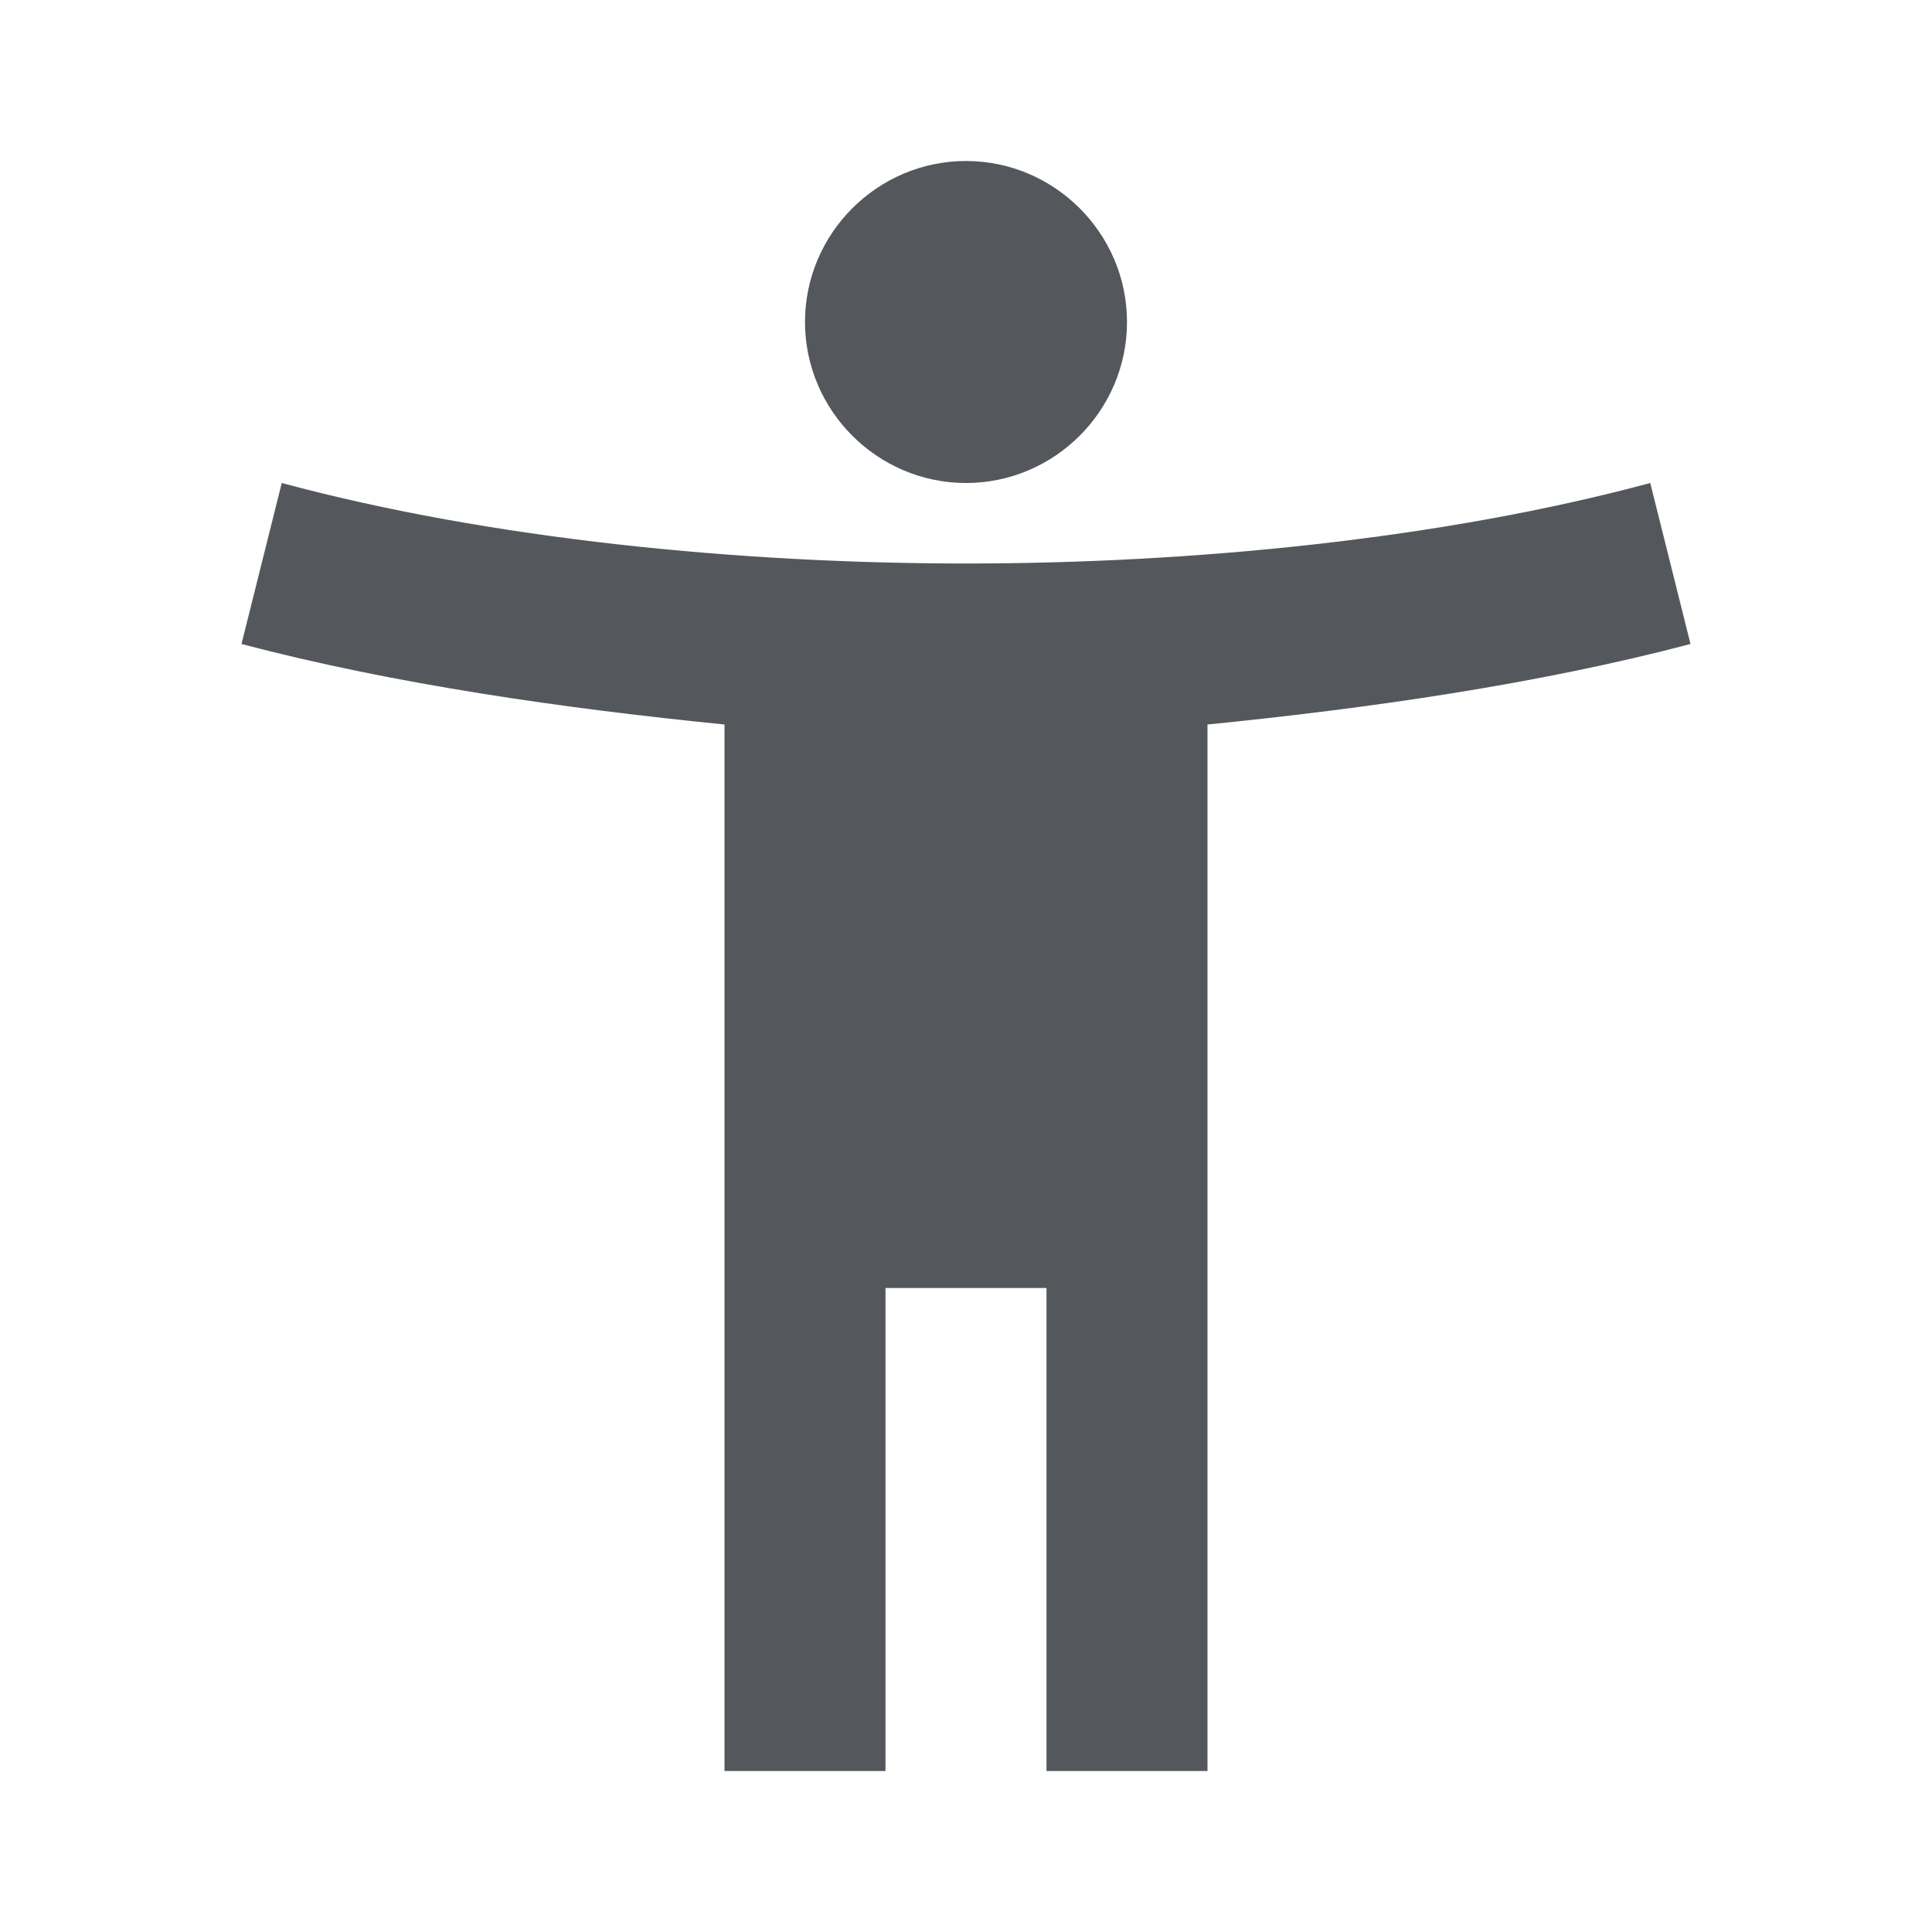
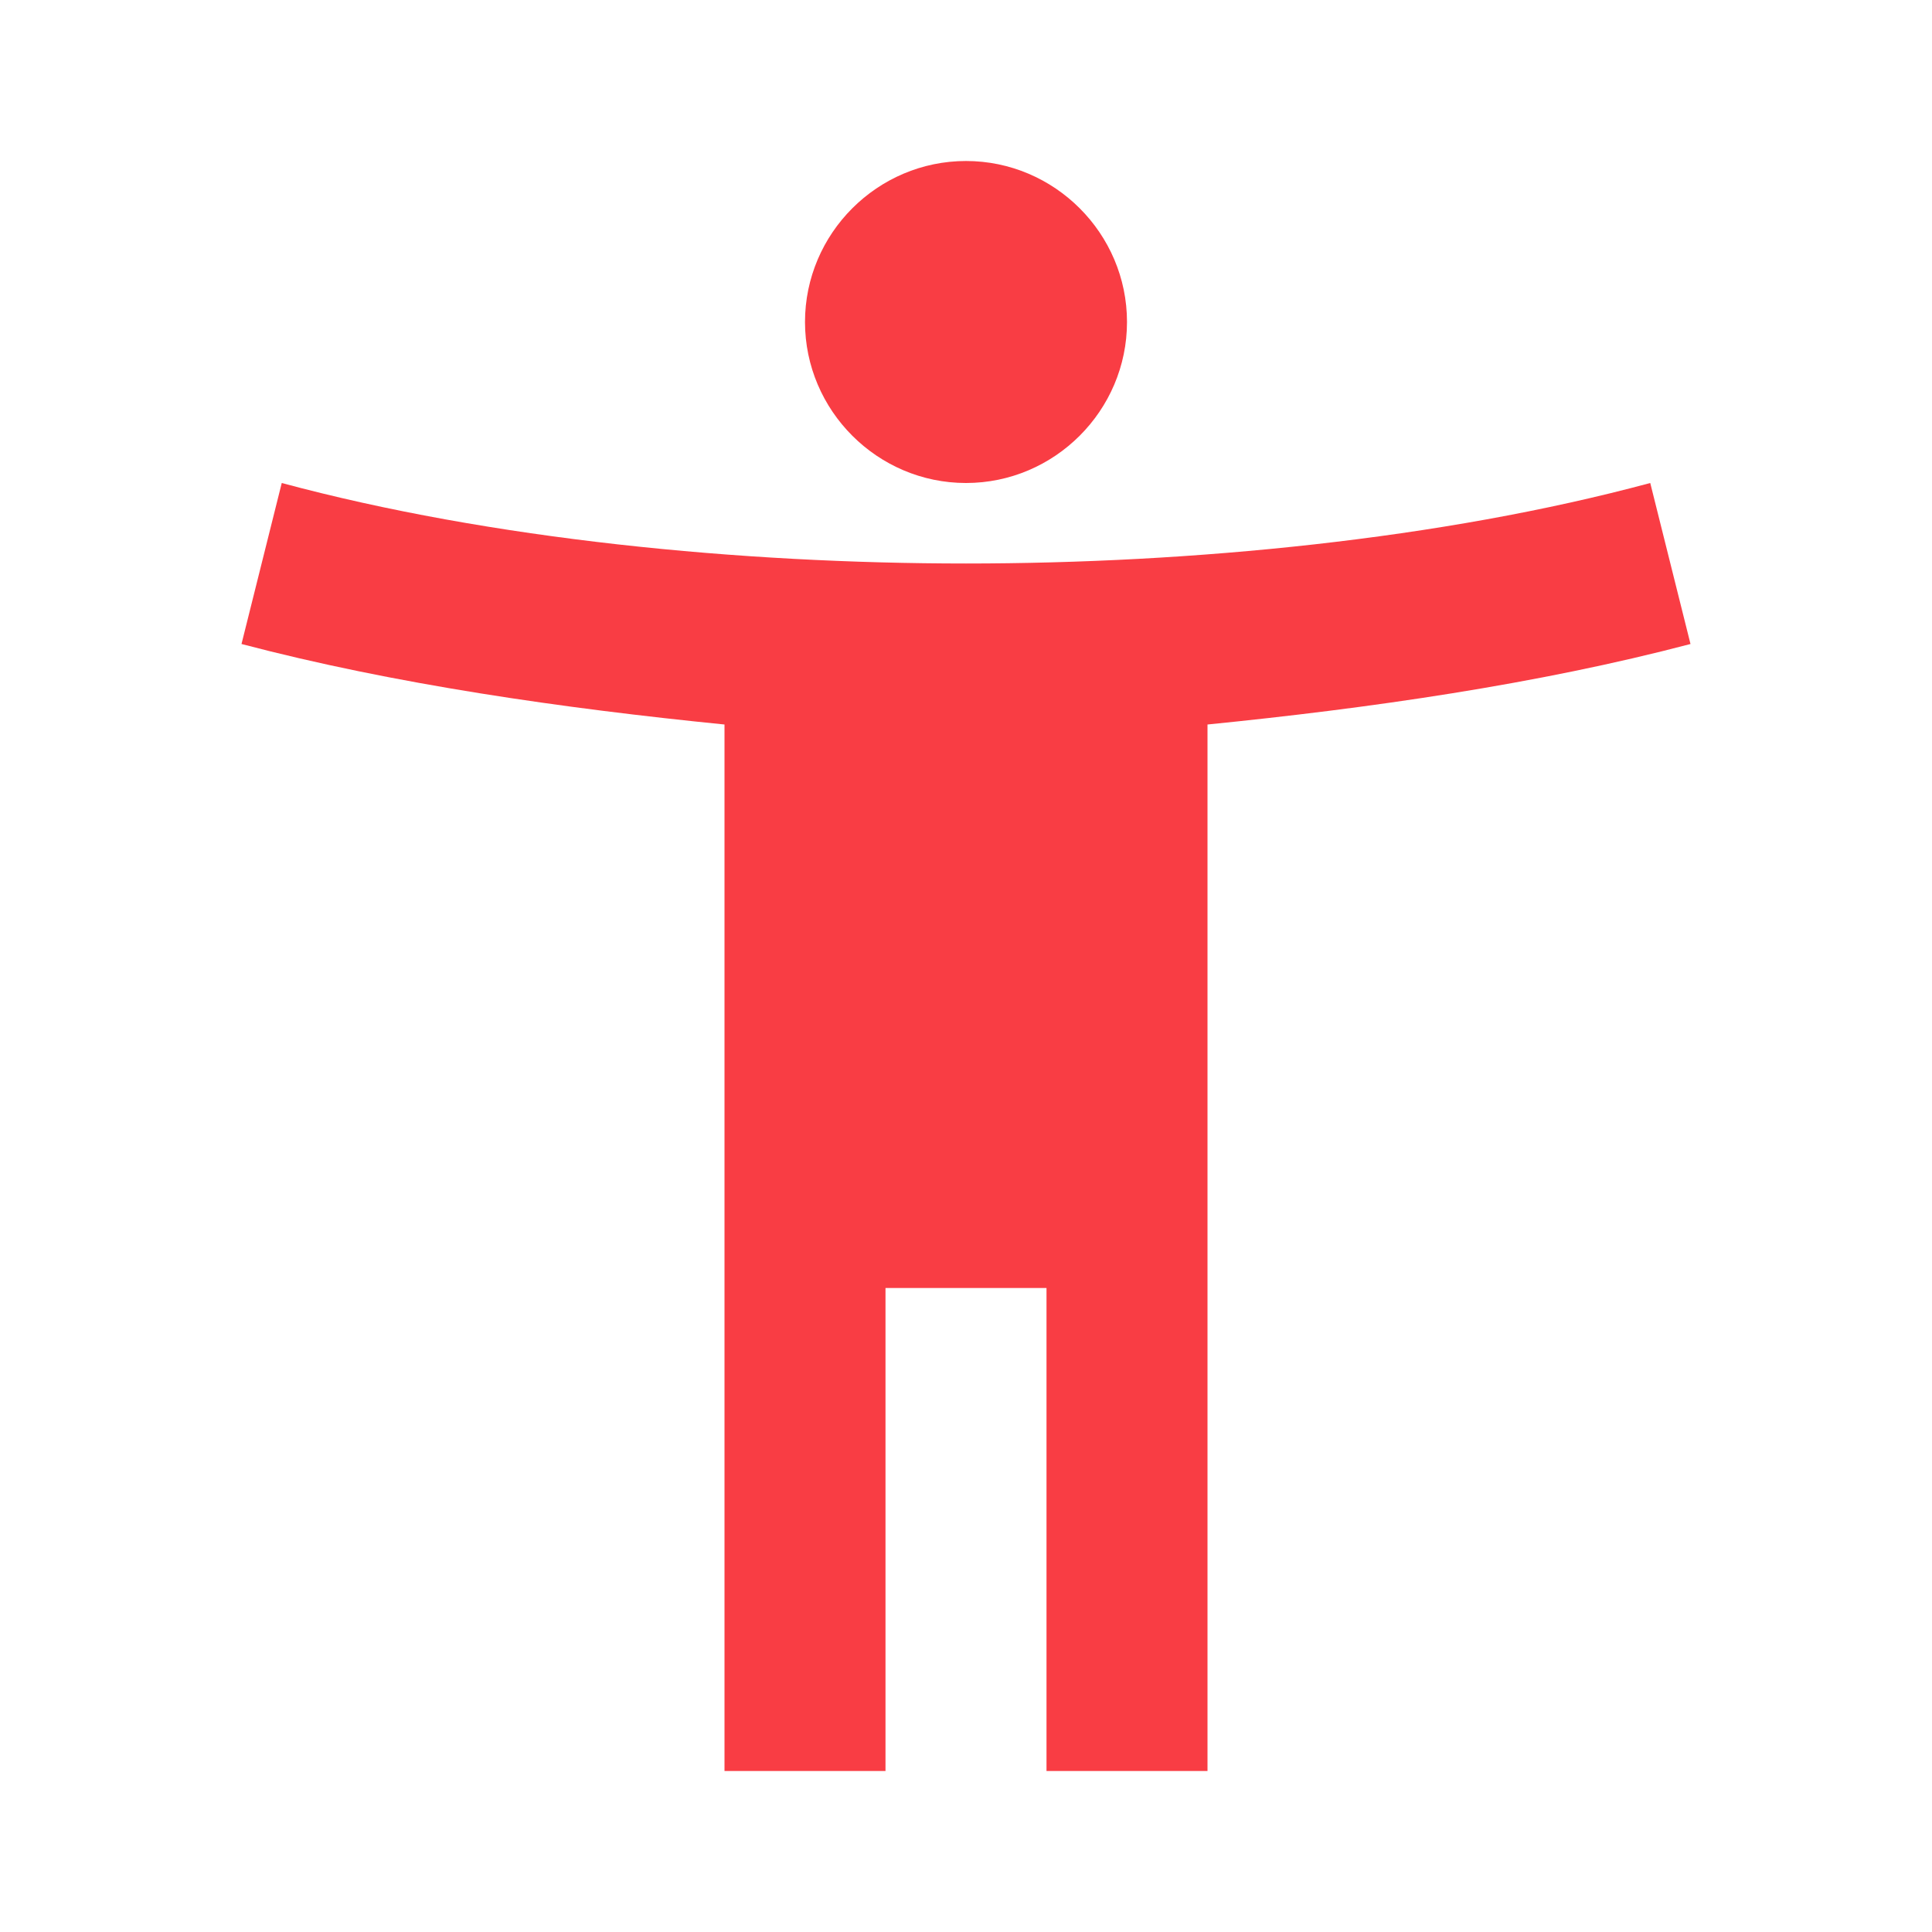
- <svg xmlns="http://www.w3.org/2000/svg" id="Layer_1" version="1.1" viewBox="0 0 24 24">
-   <defs>
-     <style>
-       .st0 {
-         fill: #54585c;
-       }
-     </style>
-   </defs>
-   <path class="st0" d="M20.5,6c-2.6.7-5.7,1-8.5,1s-5.9-.3-8.5-1l-.5,2c1.9.5,4,.8,6,1v13h2v-6h2v6h2v-13c2-.2,4.1-.5,6-1l-.5-2ZM12,6c1.1,0,2-.9,2-2s-.9-2-2-2-2,.9-2,2,.9,2,2,2Z" />
+ <svg xmlns="http://www.w3.org/2000/svg" id="Layer_1" data-name="Layer 1" width="24" height="24" viewBox="0 0 24 24">
+   <path d="M20.5,6c-2.6.7-5.7,1-8.5,1s-5.9-.3-8.5-1l-.5,2c1.9.5,4,.8,6,1v13h2v-6h2v6h2v-13c2-.2,4.1-.5,6-1l-.5-2ZM12,6c1.1,0,2-.9,2-2s-.9-2-2-2-2,.9-2,2,.9,2,2,2Z" fill="#f93d44" />
</svg>
